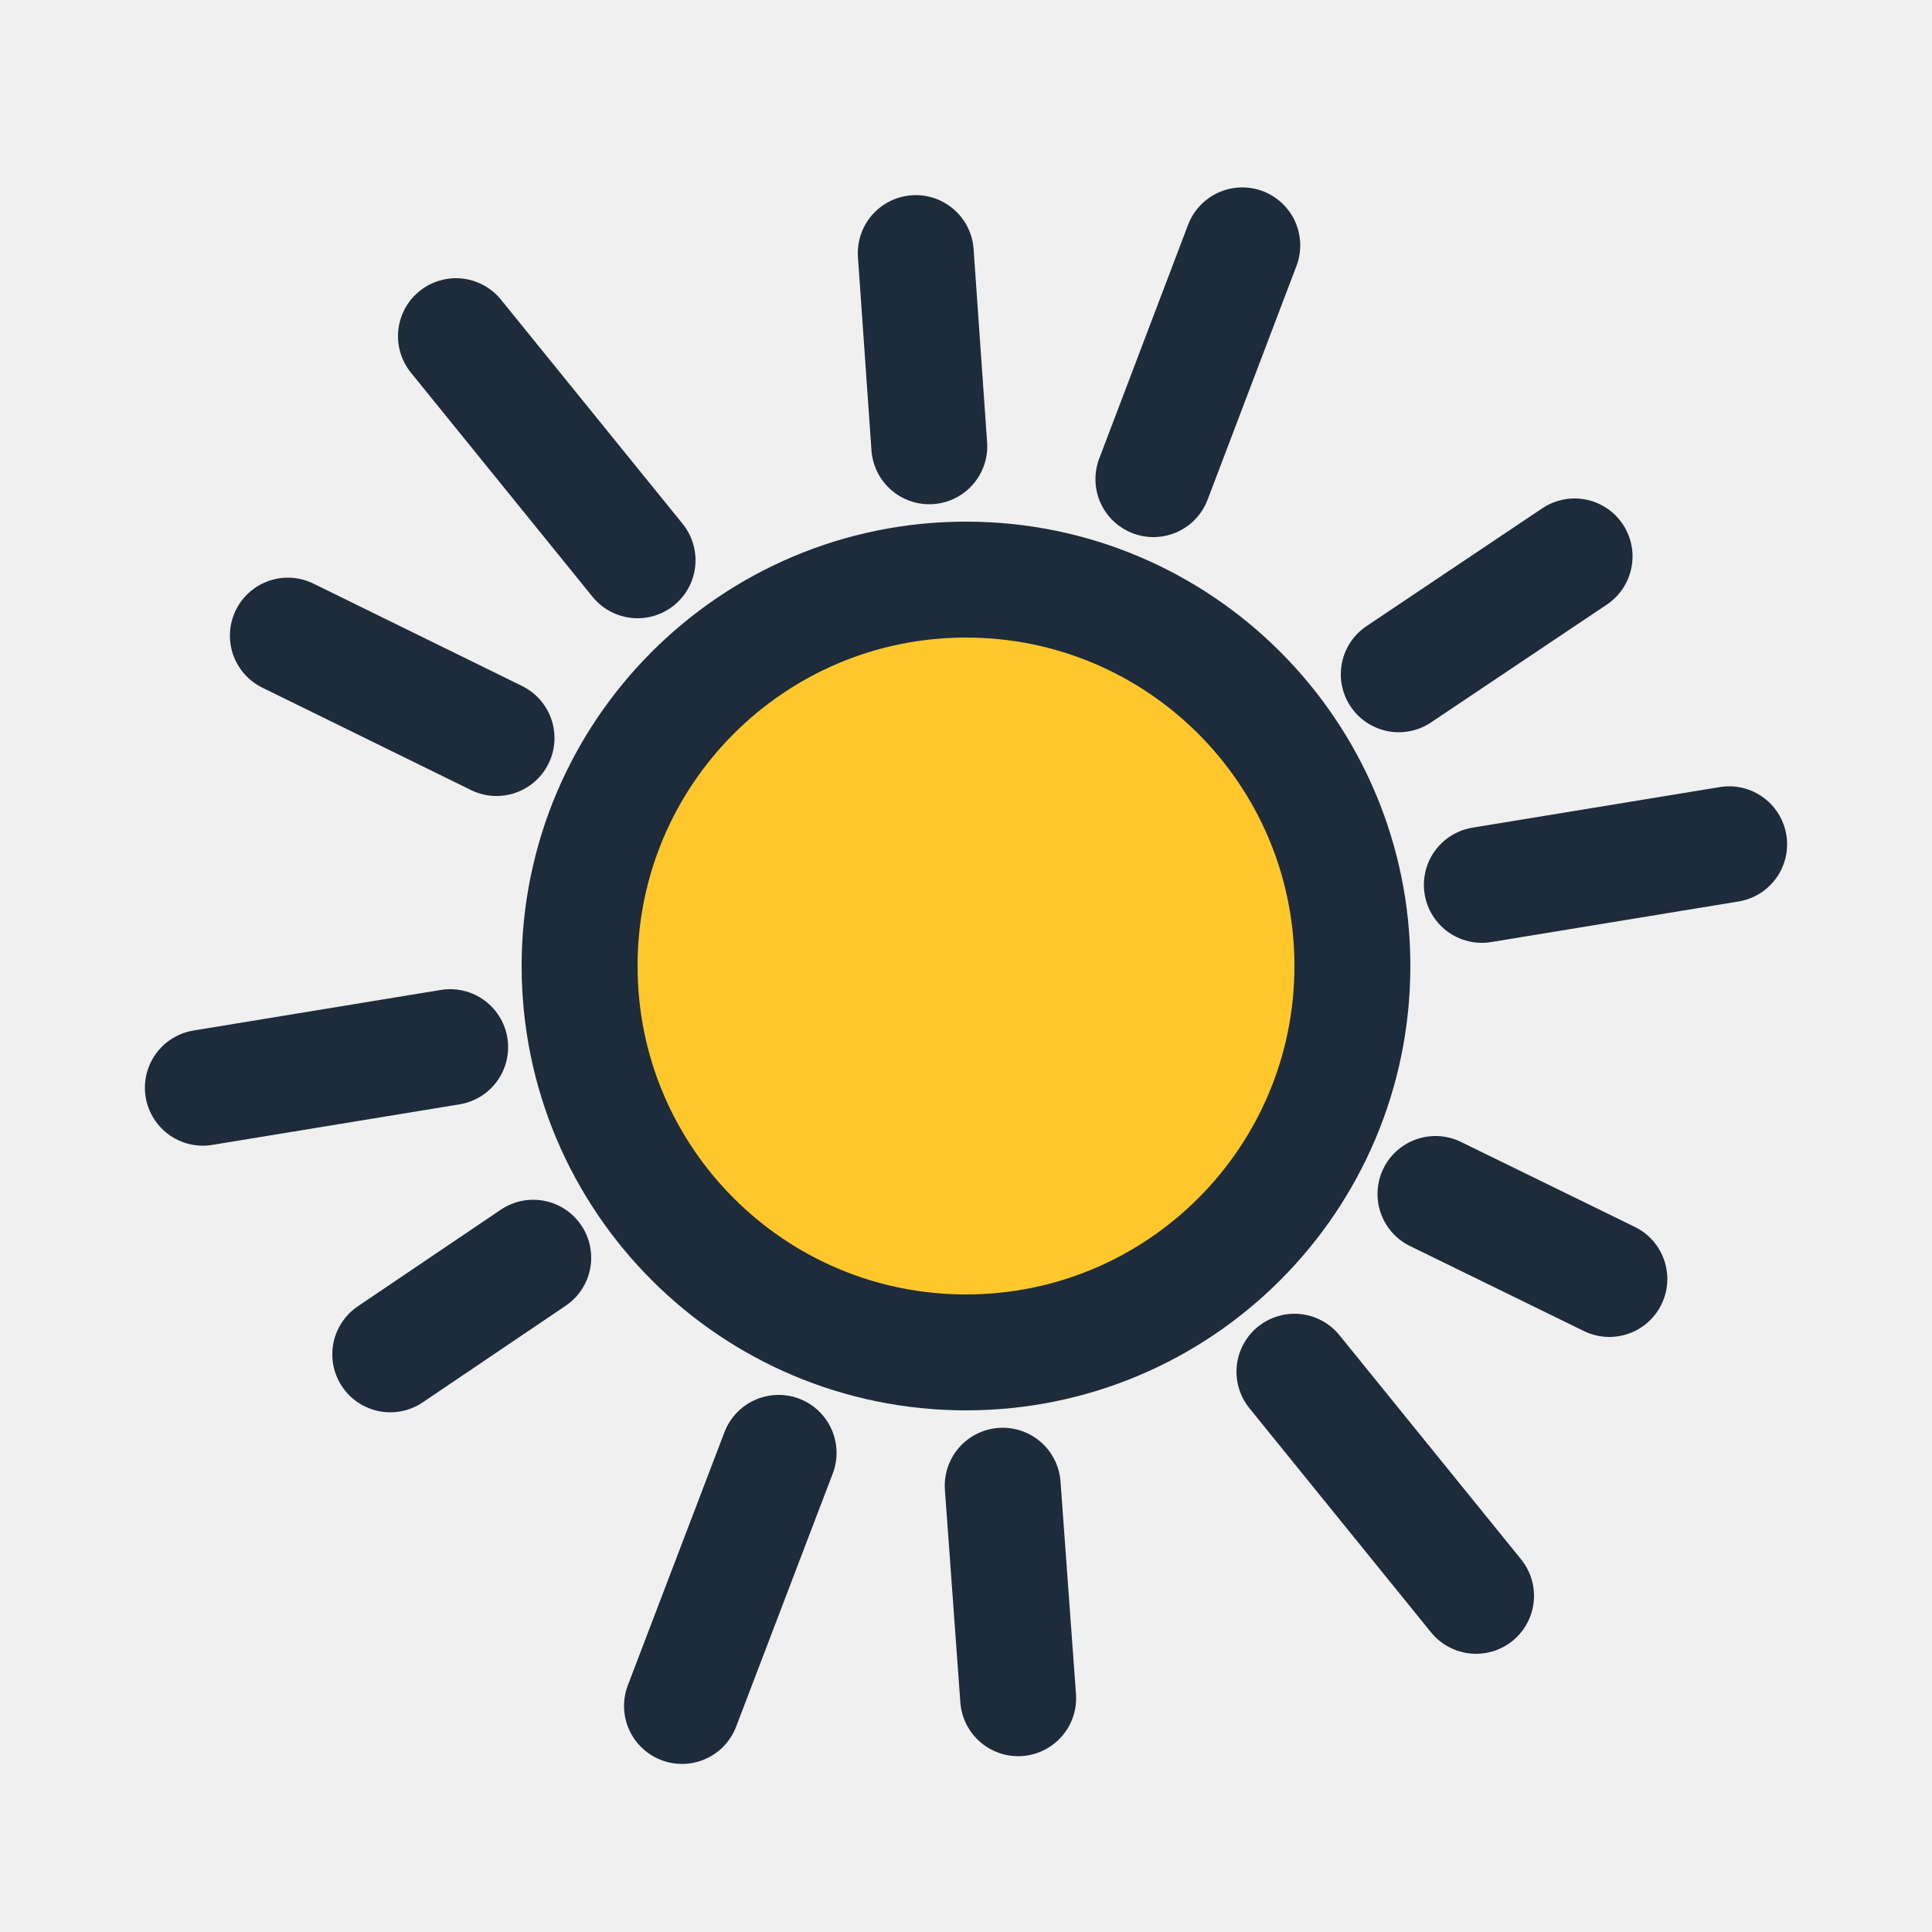
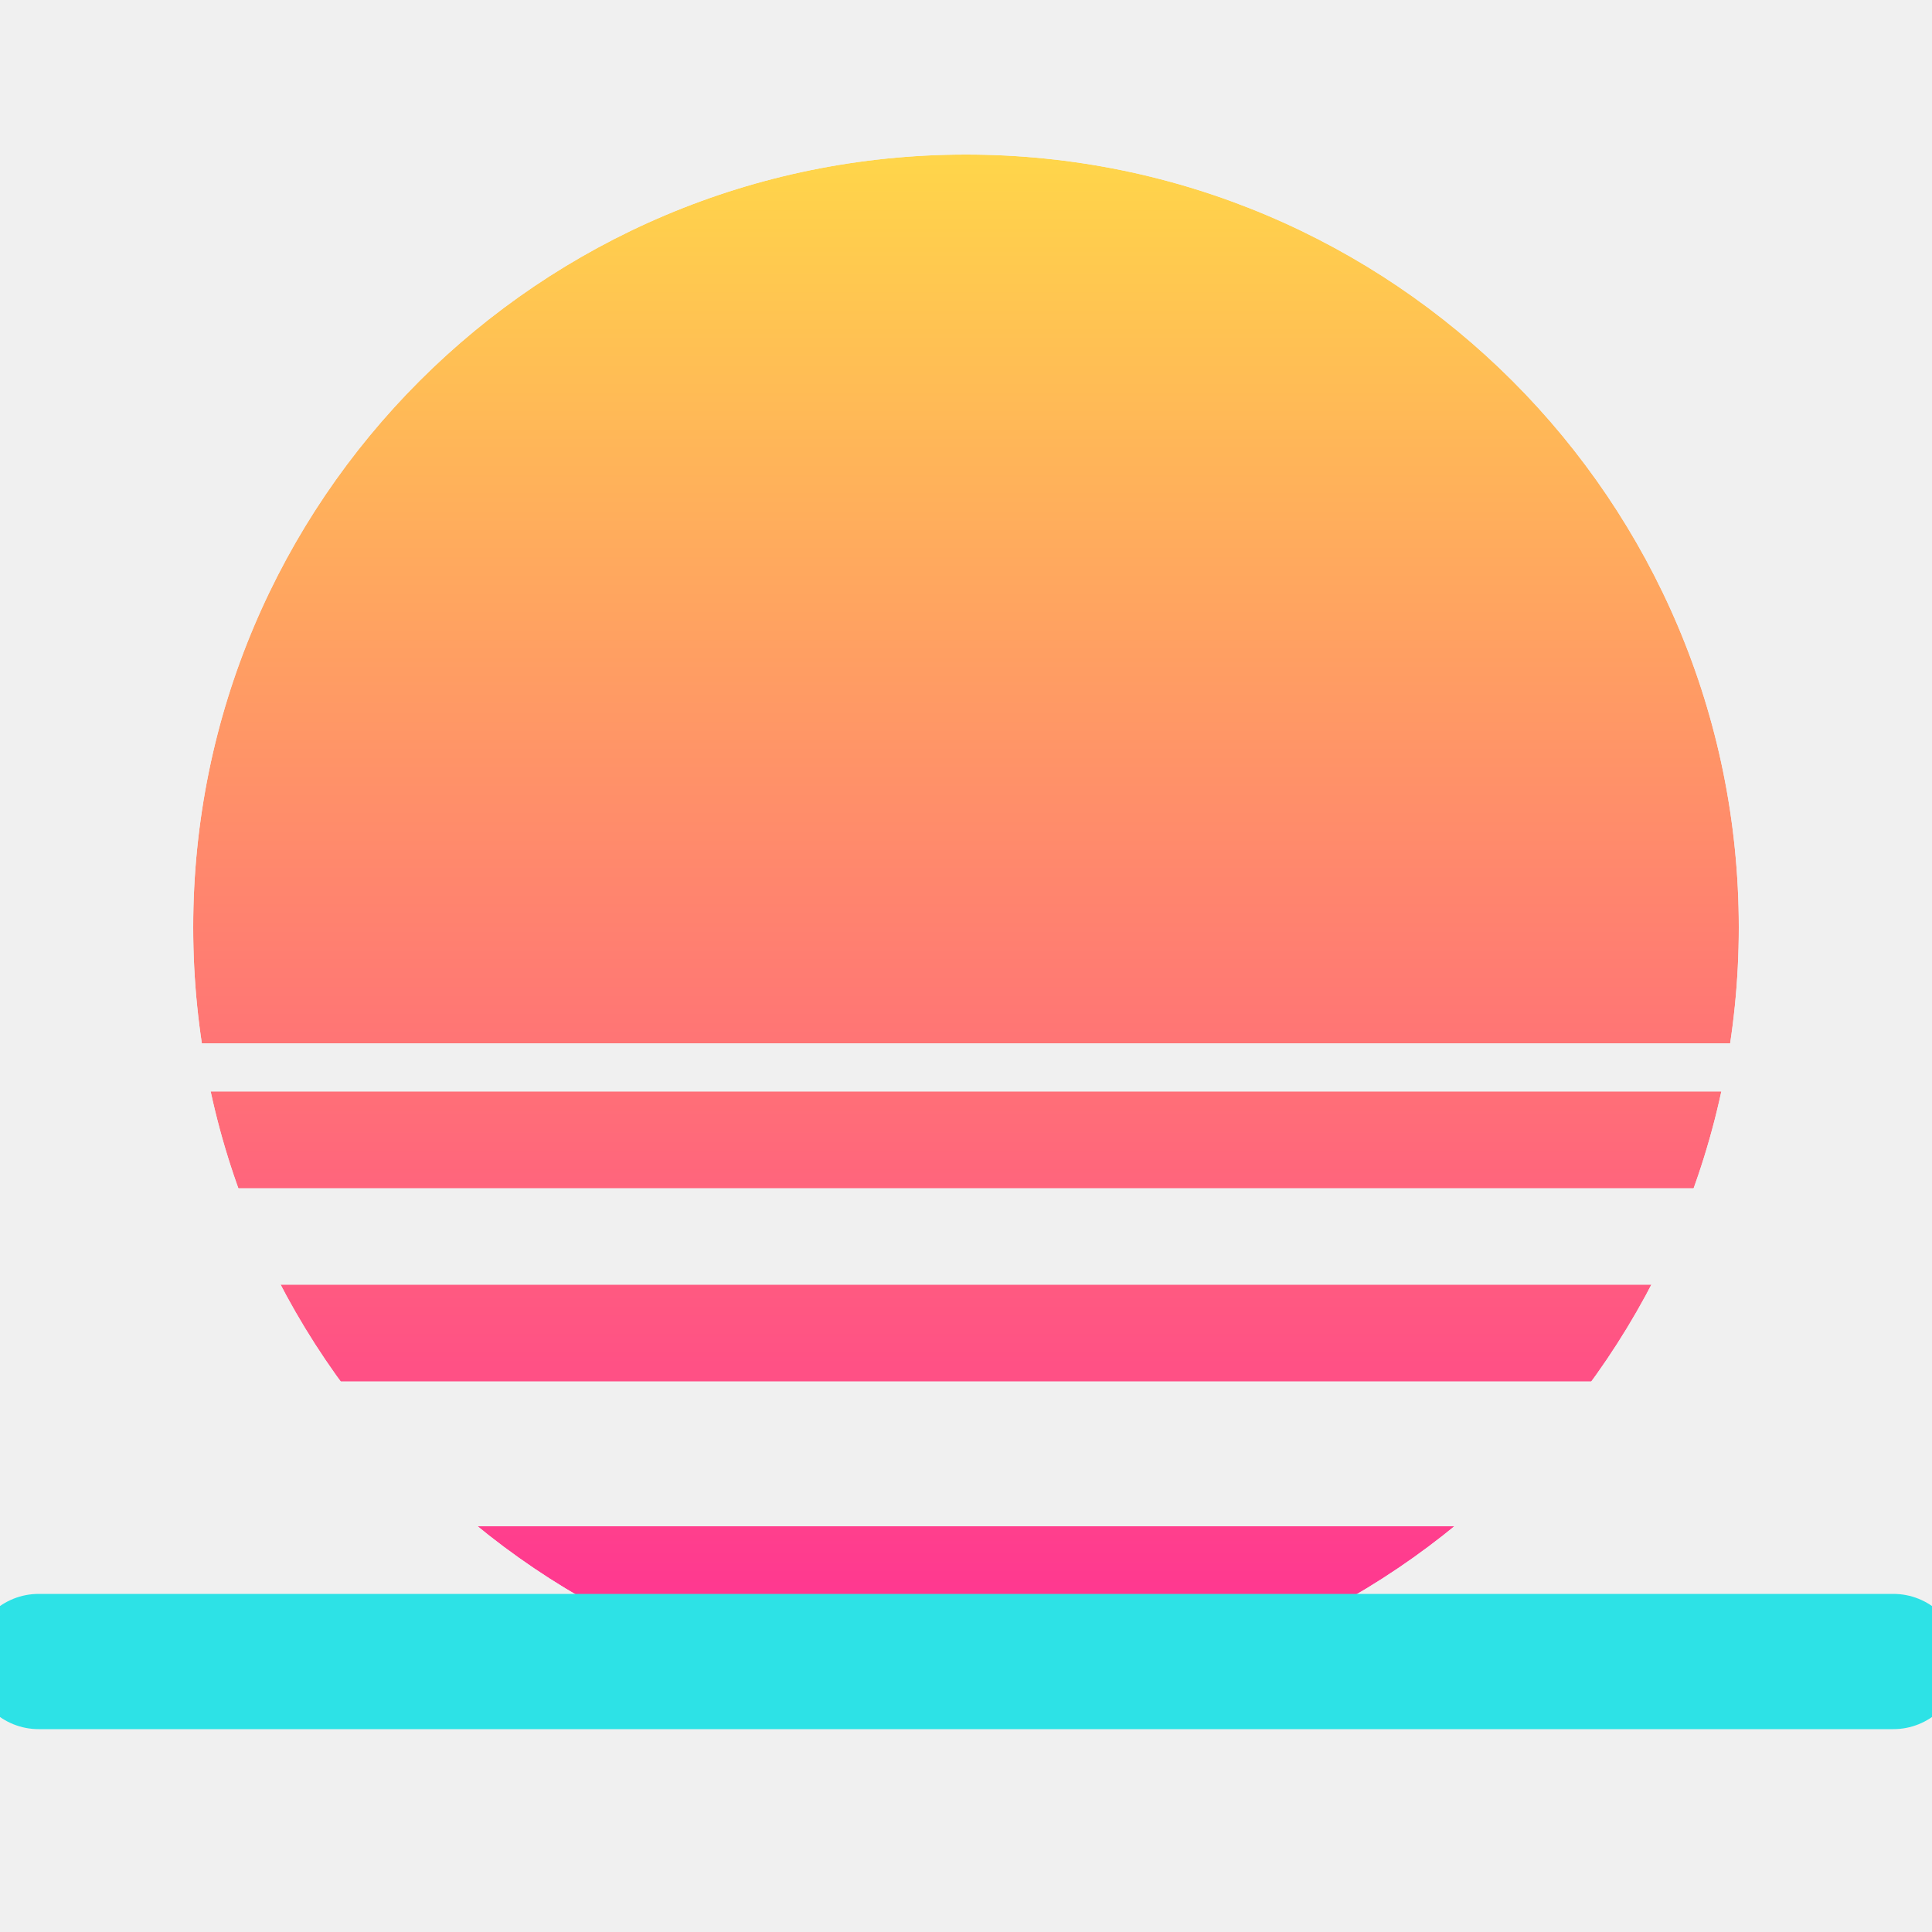
- <svg xmlns="http://www.w3.org/2000/svg" viewBox="0 0 100 100" fill="none" stroke="#1d2b3a" stroke-width="6" stroke-linecap="round">
-   <circle cx="50" cy="50" r="20" fill="#ffc72c" />
-   <g>
-     <line x1="76.7" y1="45.8" x2="89.5" y2="43.7" />
-     <line x1="74.3" y1="61.8" x2="83.3" y2="66.2" />
-     <line x1="67.0" y1="71.0" x2="76.4" y2="82.6" />
-     <line x1="51.9" y1="76.9" x2="52.7" y2="87.9" />
-     <line x1="40.3" y1="75.2" x2="35.3" y2="88.3" />
-     <line x1="27.6" y1="65.1" x2="20.2" y2="70.1" />
-     <line x1="23.3" y1="54.2" x2="10.5" y2="56.3" />
-     <line x1="25.7" y1="38.2" x2="14.9" y2="32.9" />
-     <line x1="33.0" y1="29.0" x2="23.6" y2="17.4" />
-     <line x1="48.1" y1="23.1" x2="47.4" y2="13.1" />
-     <line x1="59.7" y1="24.8" x2="64.3" y2="12.7" />
-     <line x1="72.4" y1="34.9" x2="81.5" y2="28.8" />
+ <svg xmlns="http://www.w3.org/2000/svg" viewBox="0 0 100 100" fill="none">
+   <defs>
+     <linearGradient id="g" x1="0" y1="0" x2="0" y2="1">
+       <stop offset="0" stop-color="#ffd54a" />
+       <stop offset="1" stop-color="#ff2d95" />
+     </linearGradient>
+     <mask id="m">
+       <circle cx="50" cy="48" r="40" fill="#fff" />
+       <g fill="#000">
+         <rect x="4" y="54.0" width="92" height="2.5" />
+         <rect x="4" y="61.5" width="92" height="5.0" />
+         <rect x="4" y="71.5" width="92" height="7.5" />
+         <rect x="4" y="84.0" width="92" height="10.0" />
+       </g>
+     </mask>
+     <clipPath id="h">
+       <rect x="0" y="0" width="100" height="86" />
+     </clipPath>
+   </defs>
+   <g clip-path="url(#h)">
+     <circle cx="50" cy="48" r="40" fill="url(#g)" mask="url(#m)" />
  </g>
-   <style>
-     @media (prefers-color-scheme: dark) { svg { stroke: #f5ebd2; } }
-   </style>
+   <path d="M2 86H98" stroke="#2de2e6" stroke-width="7" stroke-linecap="round" />
</svg>
